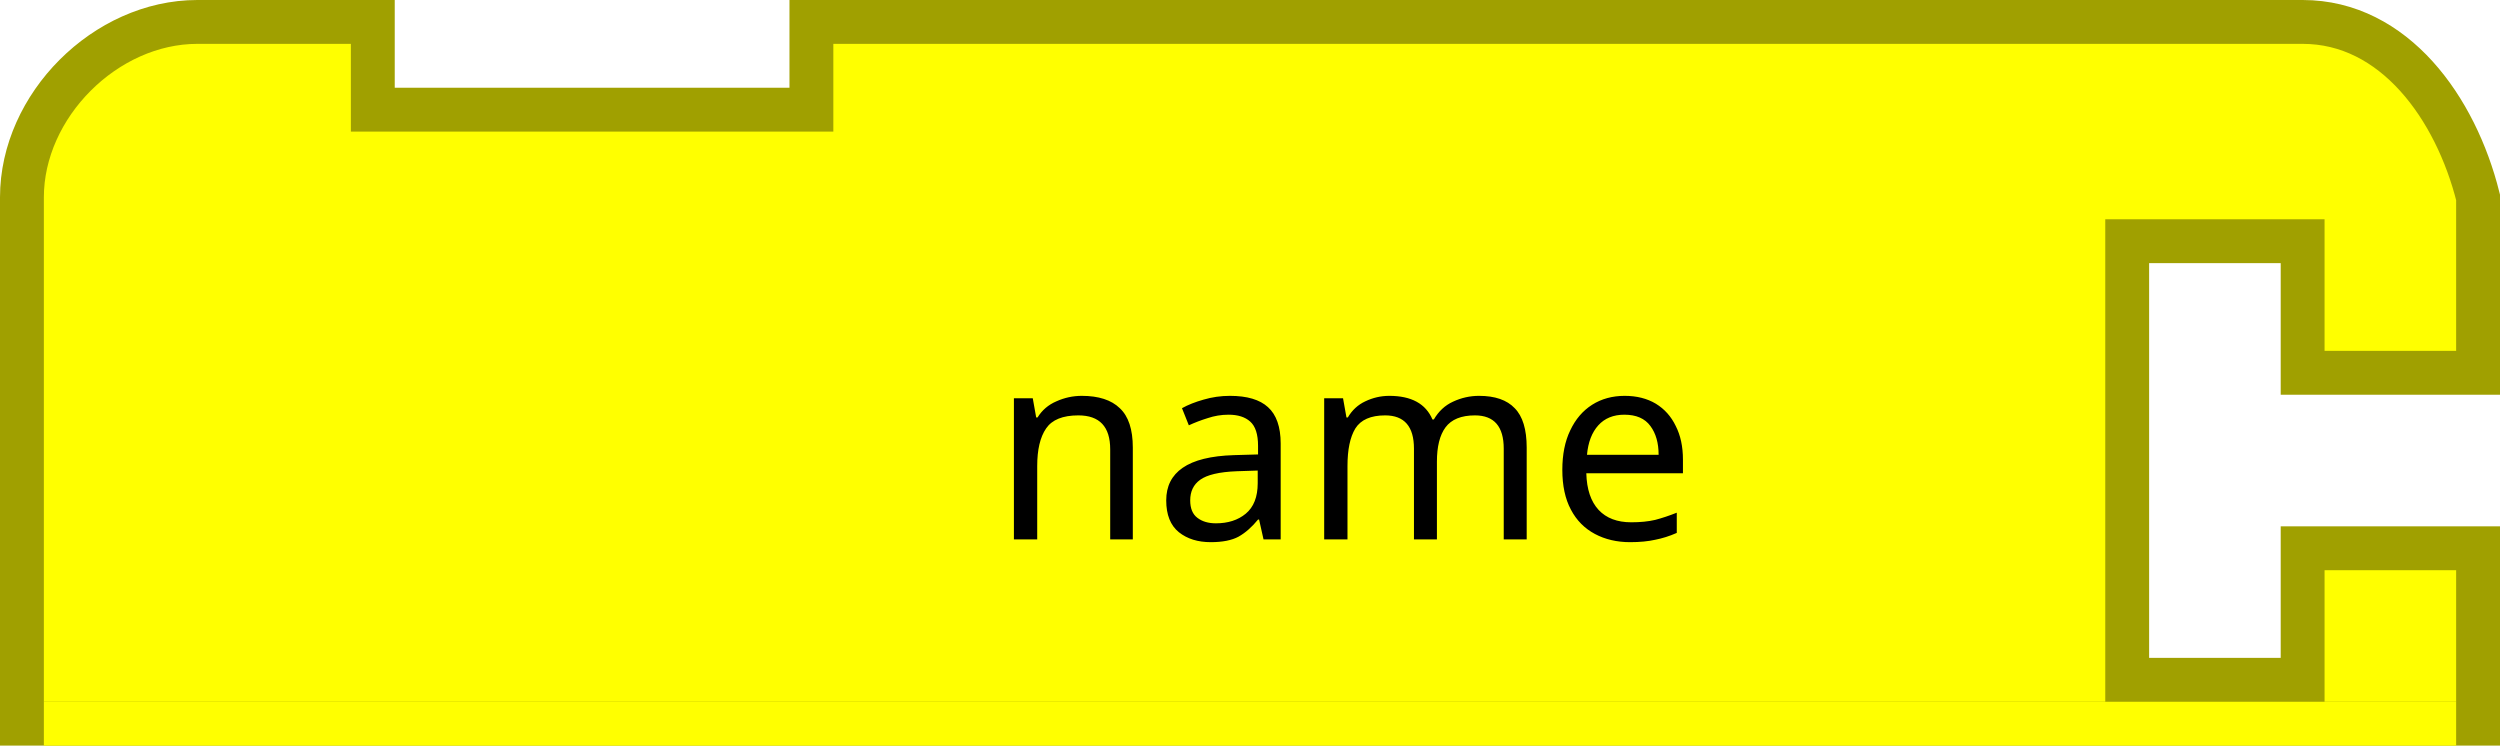
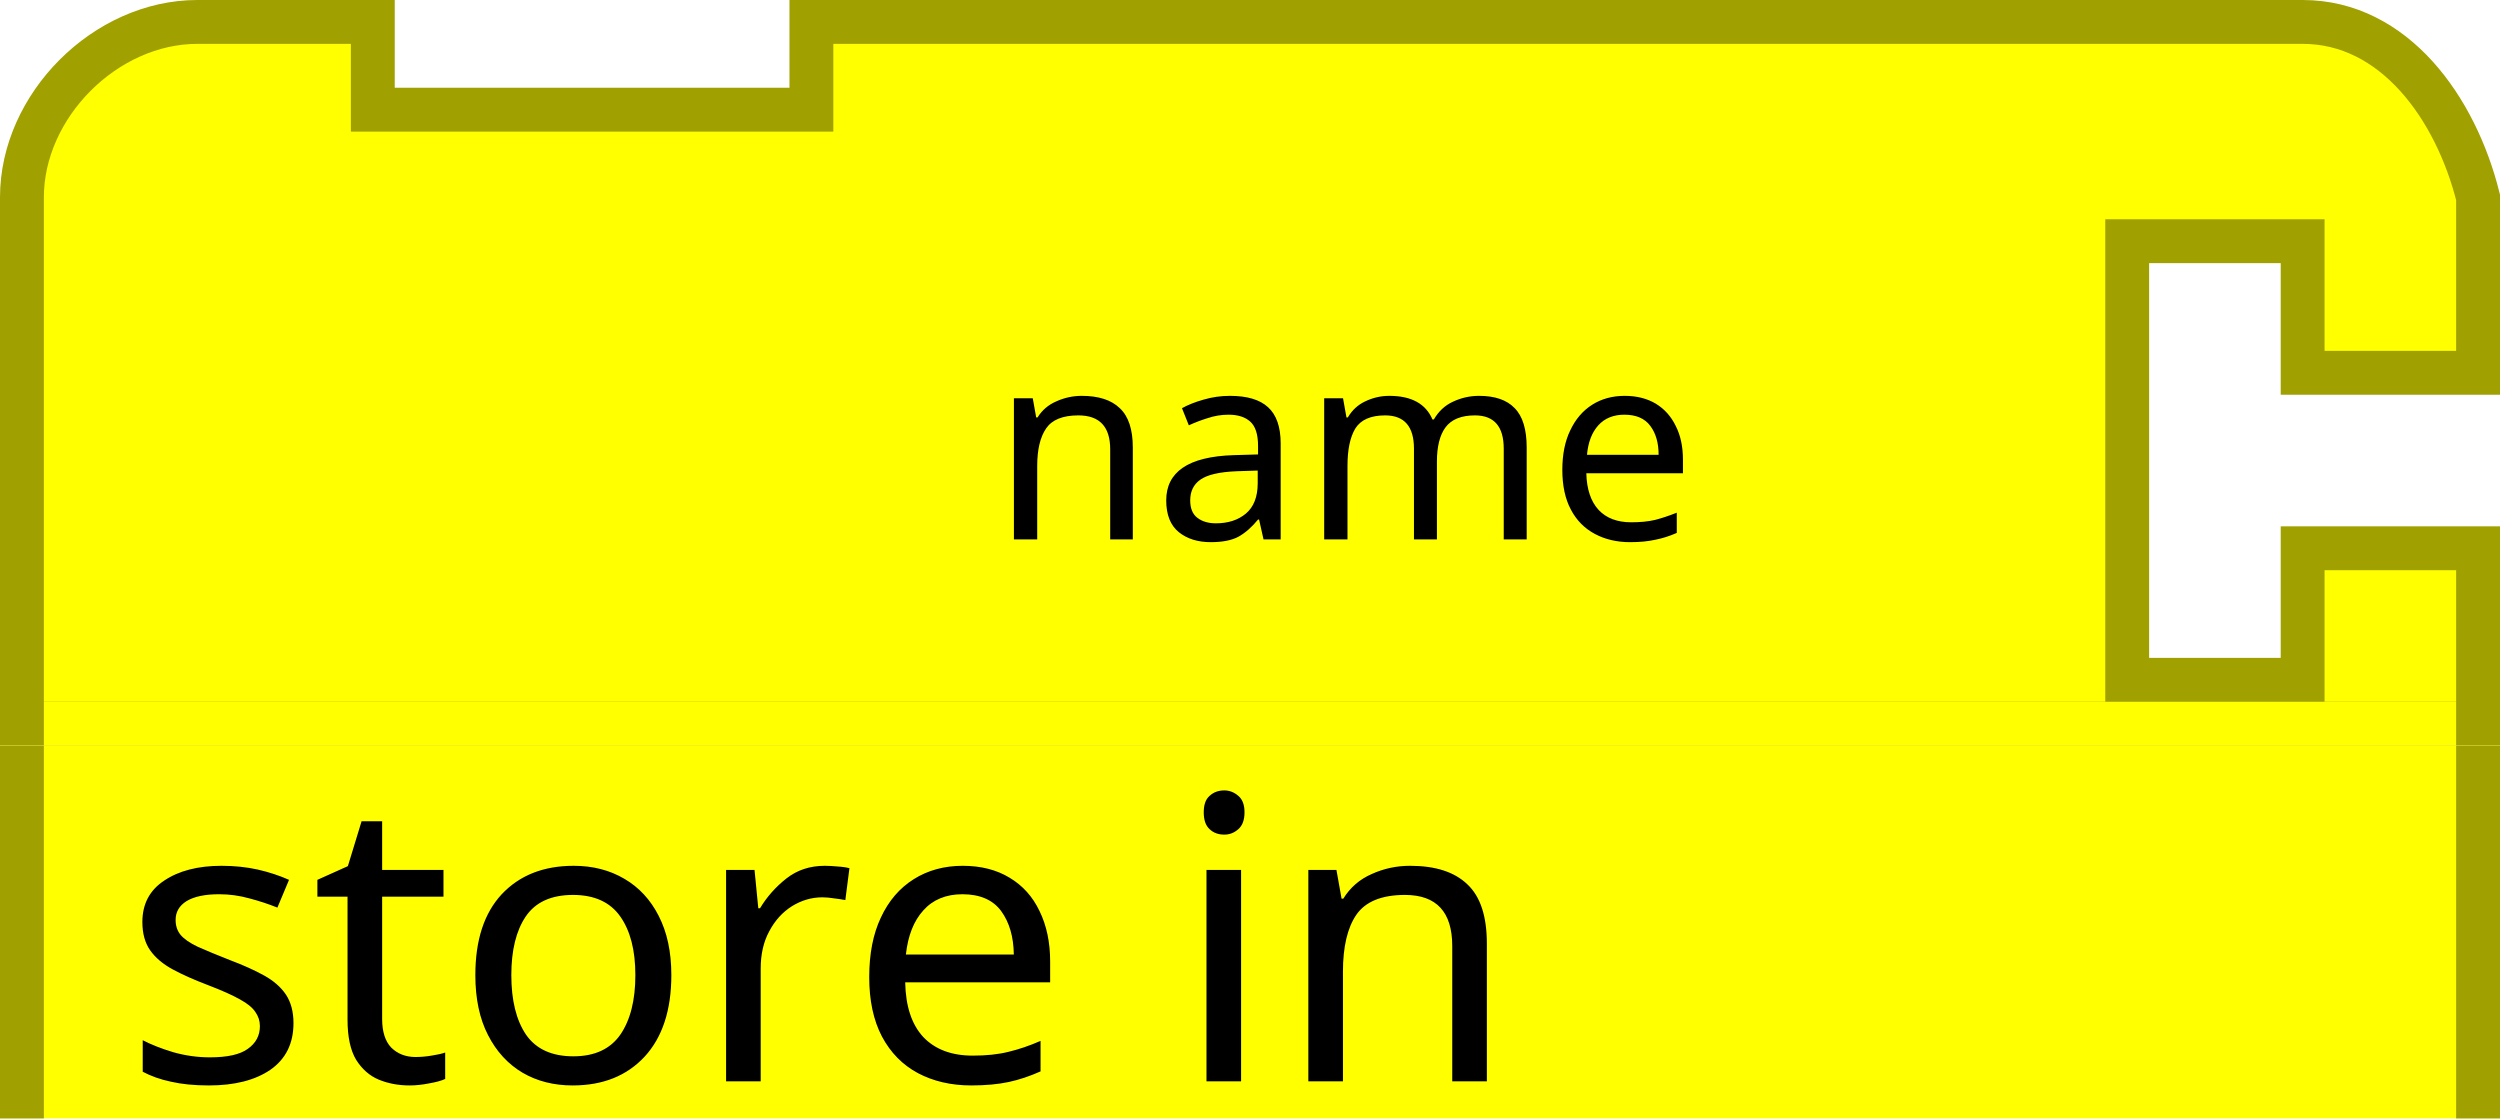
- <svg xmlns="http://www.w3.org/2000/svg" version="1.1" width="114" height="34" id="svg2">
+ <svg xmlns="http://www.w3.org/2000/svg" version="1.1" width="114" height="51" id="svg2">
  <defs id="defs10" />
  <g transform="matrix(2,0,0,2,29,0)" id="g4">
    <path d="m -14,4.5 c 0,-2.094 1.906,-4 4,-4 l 4,0 0,2 10,0 0,-2 22.5,0 7.5,0 4,0 c 2.094,0 3.492,1.968 4,4 l 0,4 -4,0 0,-3 -4,0 0,10 4,0 0,-3 4,0 0,4 -56,0 c 0,-4 0,-8 0,-12 z" id="path6" style="fill:#ffff00;fill-opacity:1;stroke:#a0a000;stroke-width:1;stroke-linecap:round;stroke-opacity:1" />
  </g>
  <rect width="110" height="2" x="2" y="32" id="rect2984-3" style="fill:#ffff00;fill-opacity:1;fill-rule:nonzero;stroke:none" />
  <text x="89.836" y="24.596" id="text3024" xml:space="preserve" style="font-size:16px;font-style:normal;font-weight:normal;text-align:end;line-height:125%;letter-spacing:0px;word-spacing:0px;text-anchor:end;fill:#000000;fill-opacity:1;stroke:none;font-family:Sans">
    <tspan x="89.836" y="24.596" id="tspan3026" style="font-size:12px">name</tspan>
  </text>
+   <path d="M 0,34 0,51 l 114,0 0,-17 z" id="path6-5" style="fill:#ffff00;fill-opacity:1;stroke:none" />
+   <rect width="2" height="17" x="6.4648435e-07" y="34" id="rect3115" style="fill:#a0a000;fill-opacity:1;fill-rule:nonzero;stroke:none" />
+   <rect width="2" height="17" x="112" y="34" id="rect3115-8" style="fill:#a0a000;fill-opacity:1;fill-rule:nonzero;stroke:none" />
+   <text x="81.735" y="49.307" id="text2985" xml:space="preserve" style="font-size:16px;font-style:normal;font-weight:normal;text-align:end;line-height:125%;letter-spacing:0px;word-spacing:0px;text-anchor:end;fill:#000000;fill-opacity:1;stroke:none;font-family:Sans">
+     <tspan x="81.735" y="49.307" id="tspan2987" style="font-size:18px">store in</tspan>
+   </text>
</svg>
